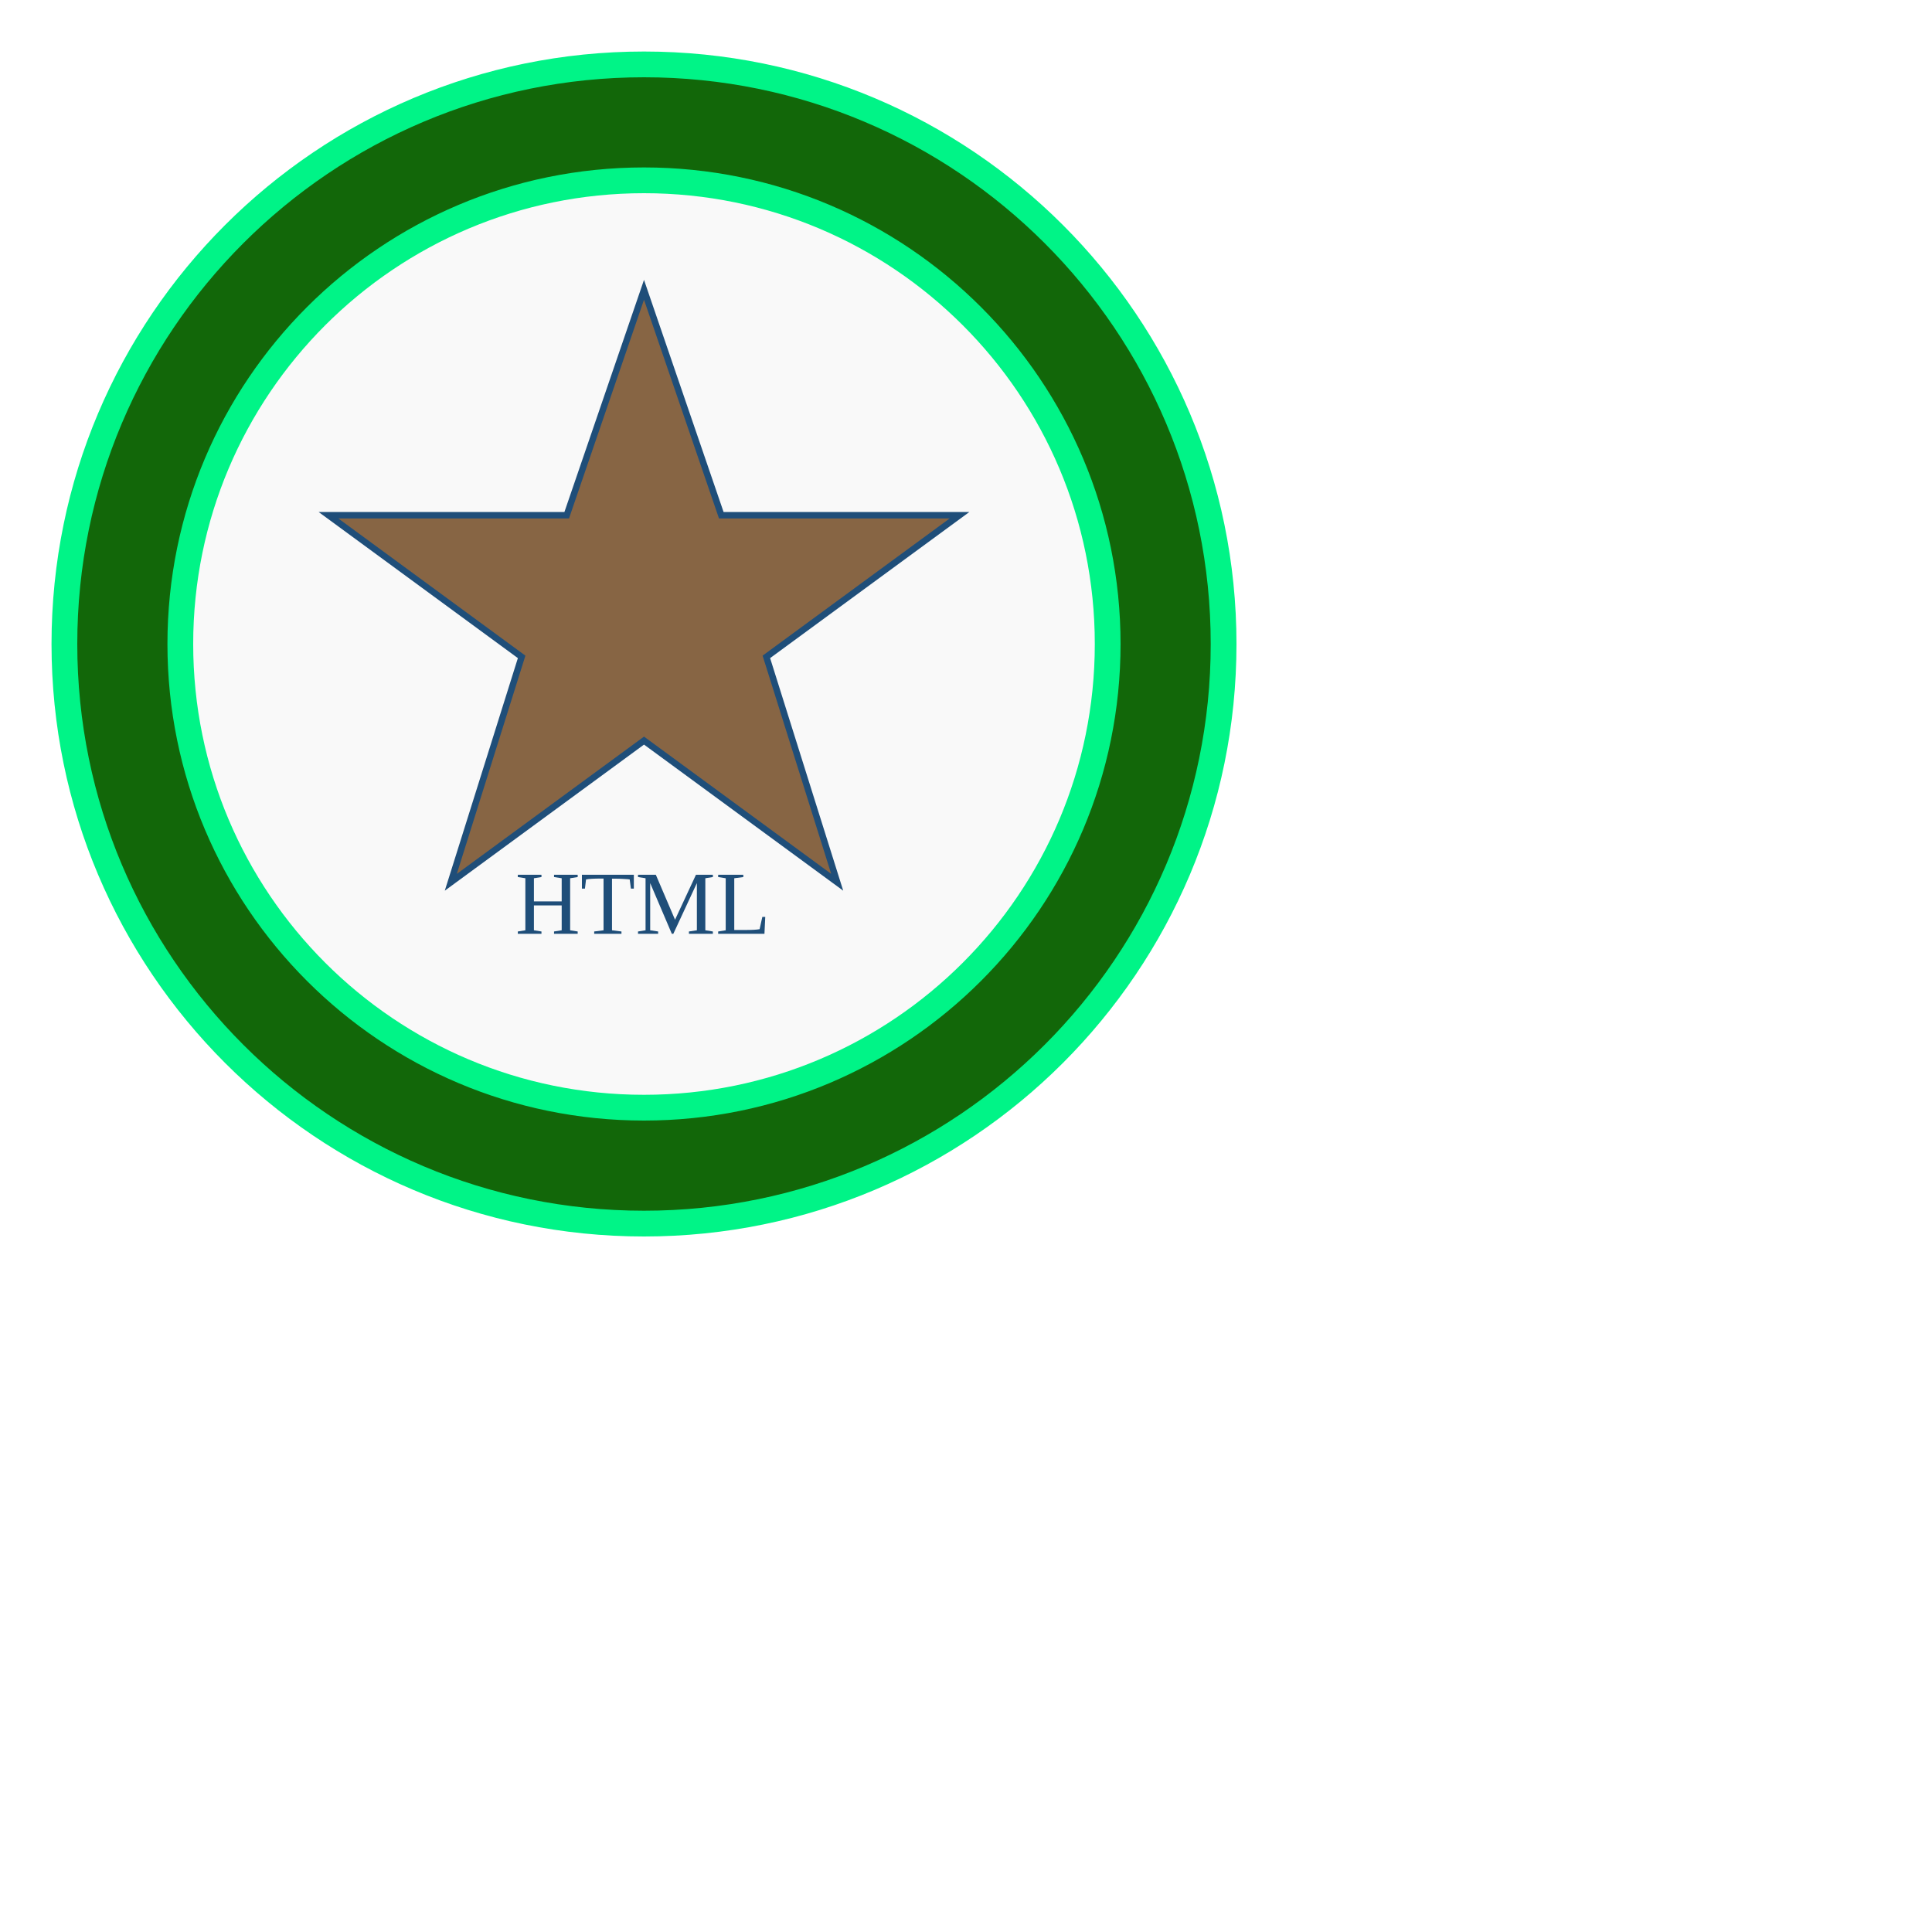
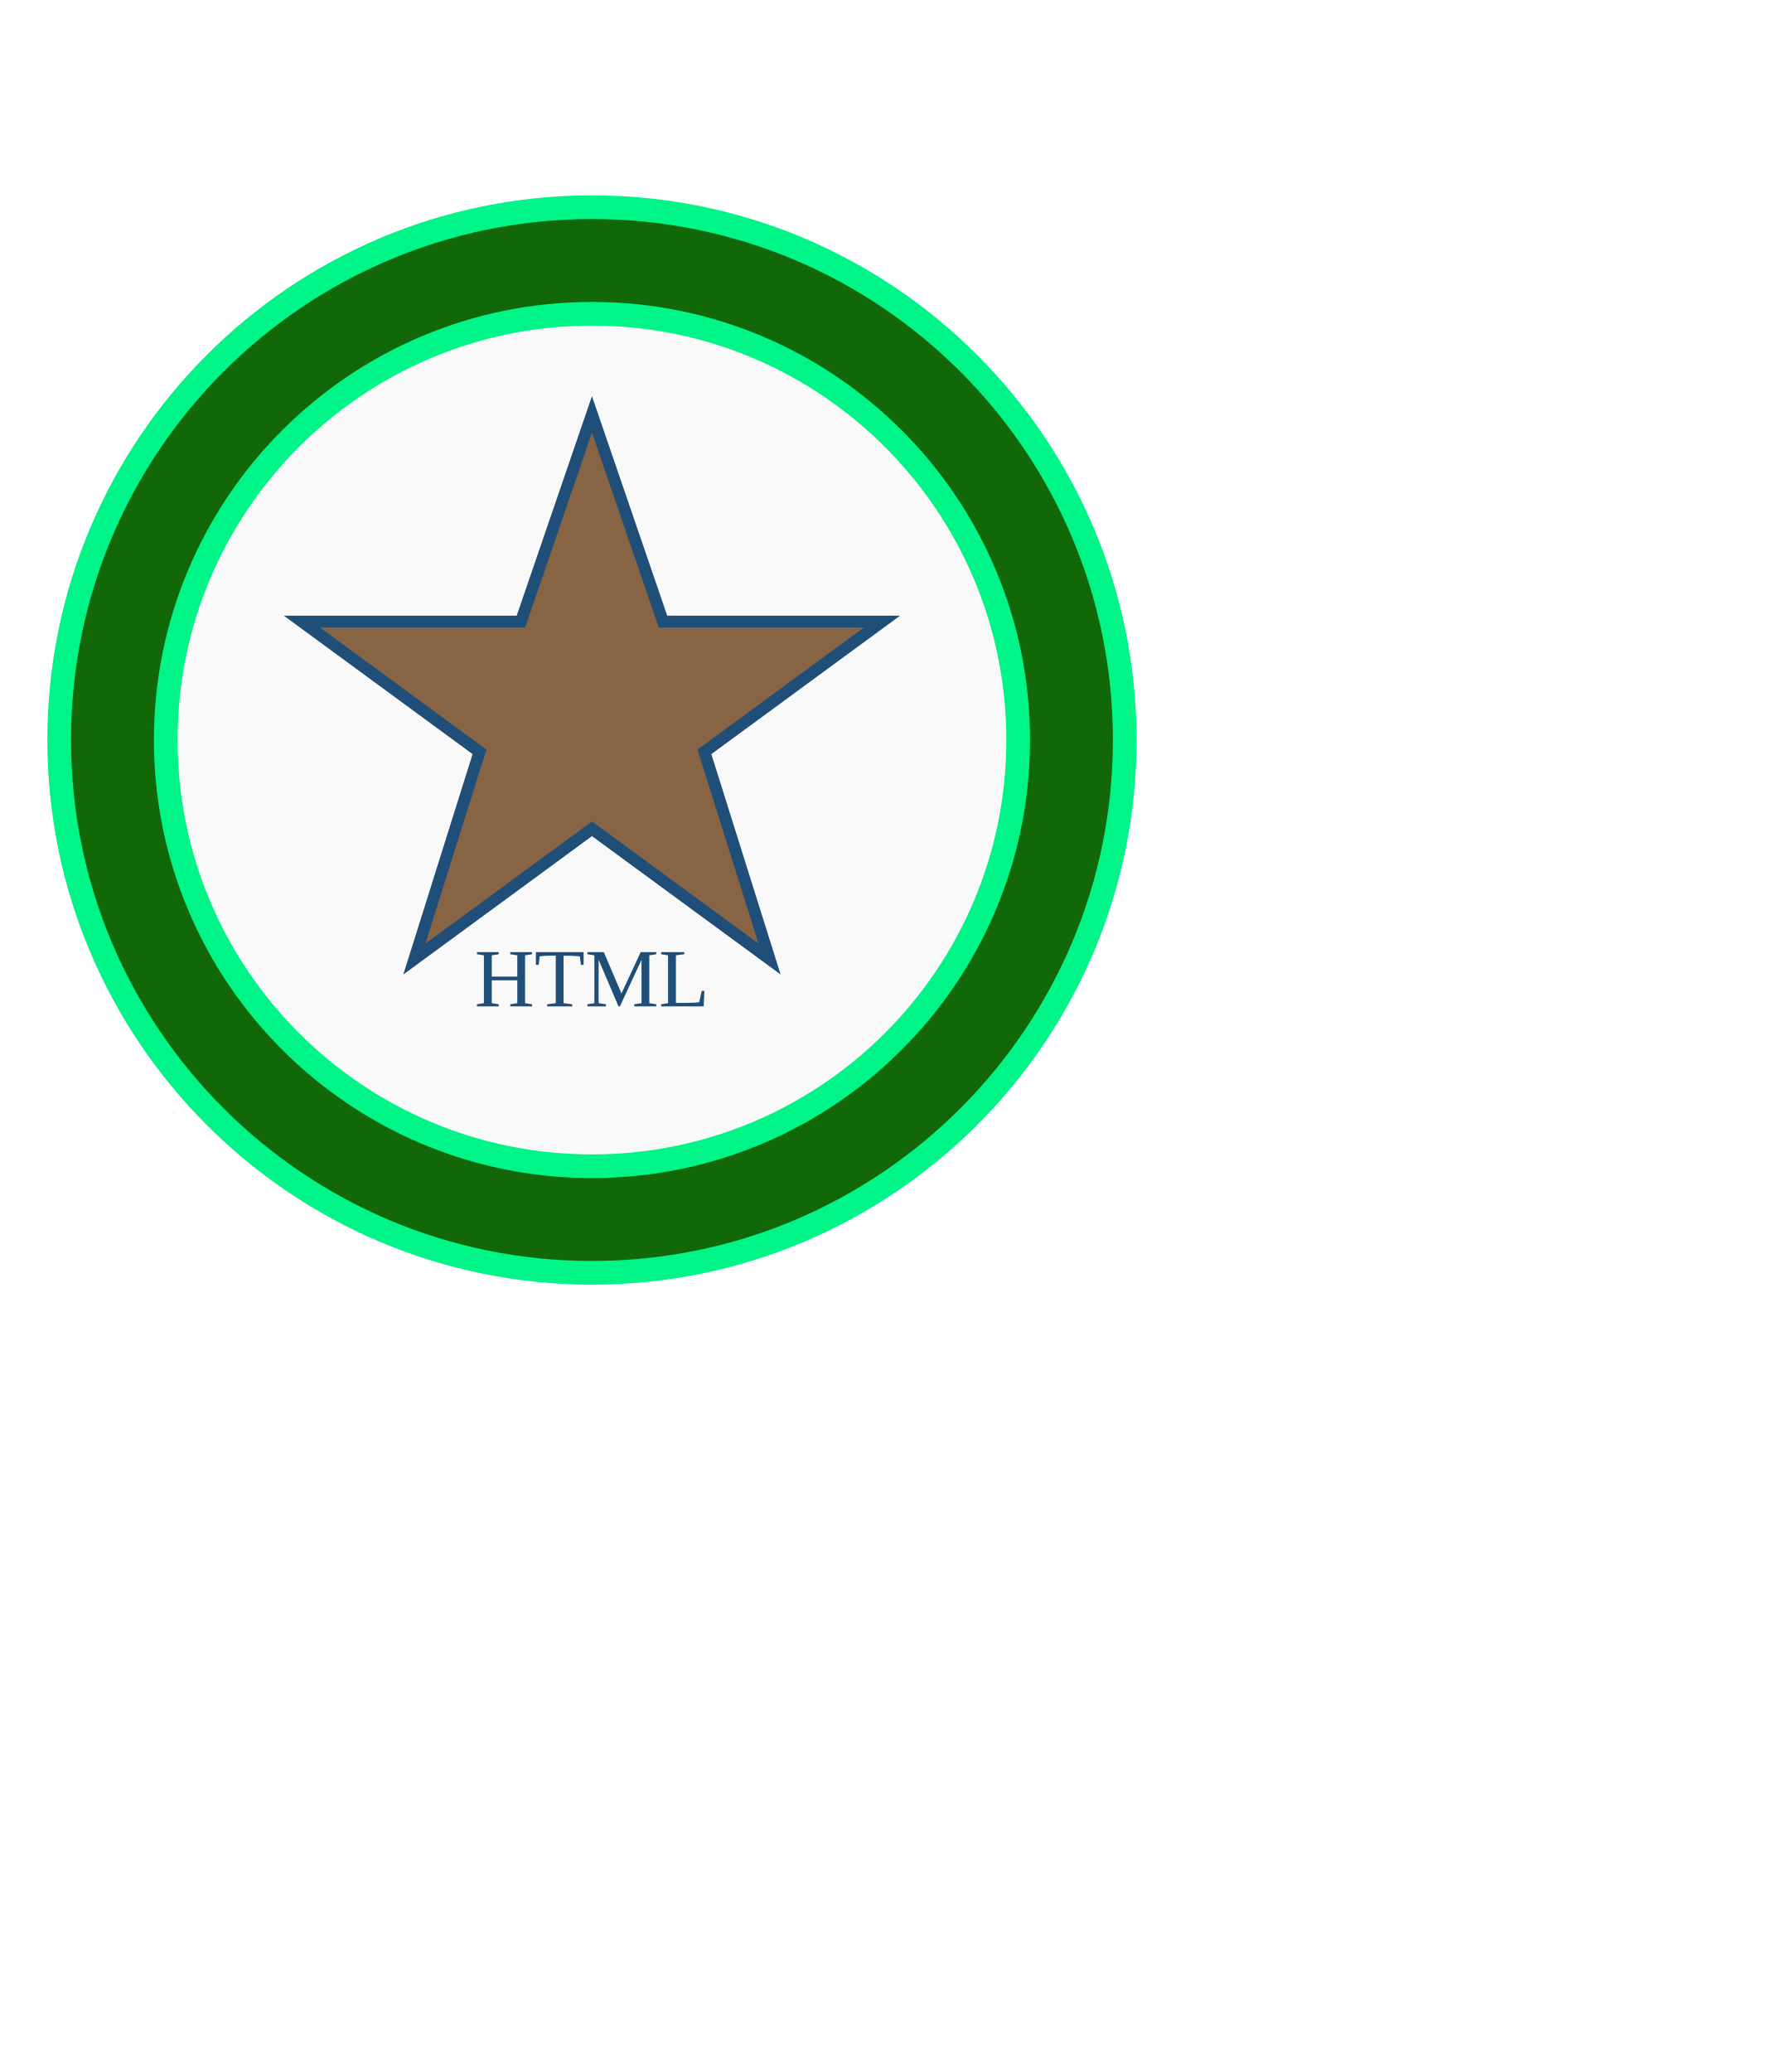
- <svg width="300" heght="350" viewBox="0 0 300 300" xmnls="http://www.w3.org/2000/svg">
+ <svg xmlns="http://www.w3.org/2000/svg" width="300" height="350" viewBox="0 0 300 300">
  <circle cx="100" cy="100" r="90" fill="#126709" stroke="#00F487" stroke-width="4" />
  <circle cx="100" cy="100" r="72" fill="#f9f9f9" stroke="#00F487" stroke-width="4" />
-   <polygon points="100,45 112,80 149,80 119,102 130,137 100,115 70,137 81,102 51,80 88,80" fill="#876544" stroke="#1F4E79" width="2" />
-   <text x="80" y="145" text-anchor="mindle" font-size="14px" fill="#1f4E79">HTML </text>
+   <polygon points="100,45 112,80 149,80 119,102 130,137 100,115 70,137 81,102 51,80 88,80" fill="#876544" stroke="#1F4E79" stroke-width="2" />
+   <text x="100" y="145" text-anchor="middle" font-size="14px" fill="#1f4E79">HTML </text>
</svg>
